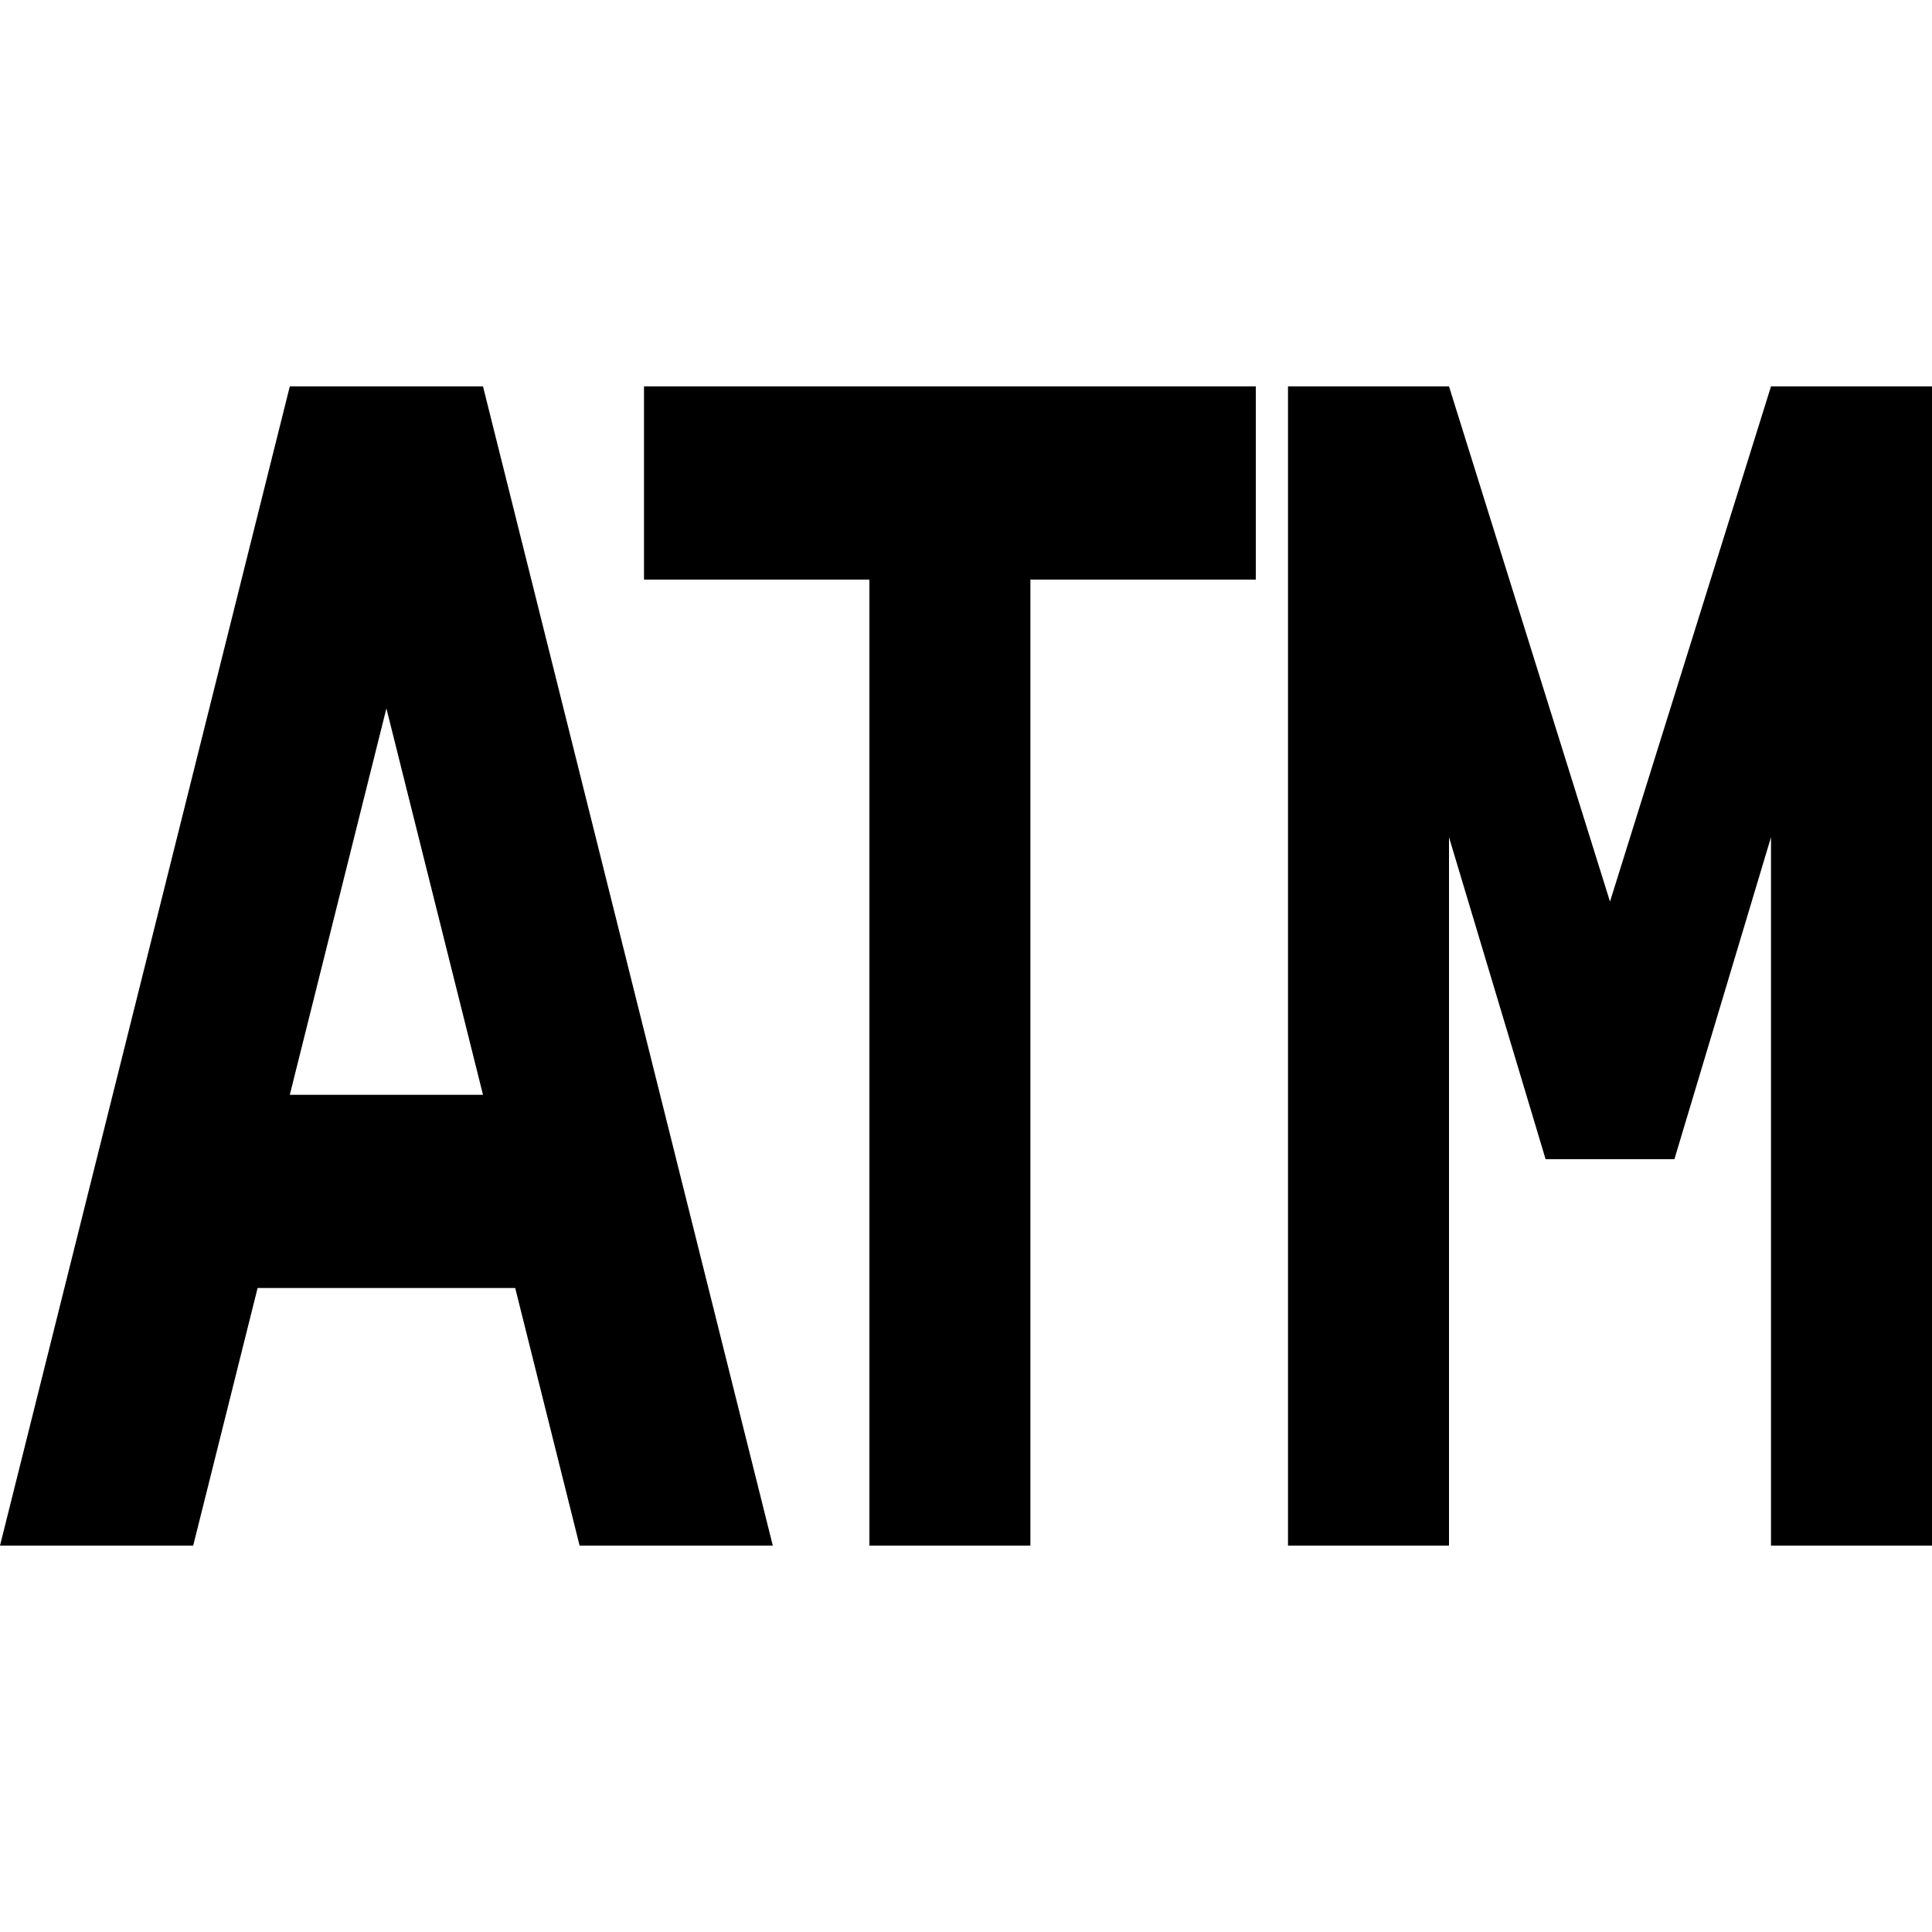
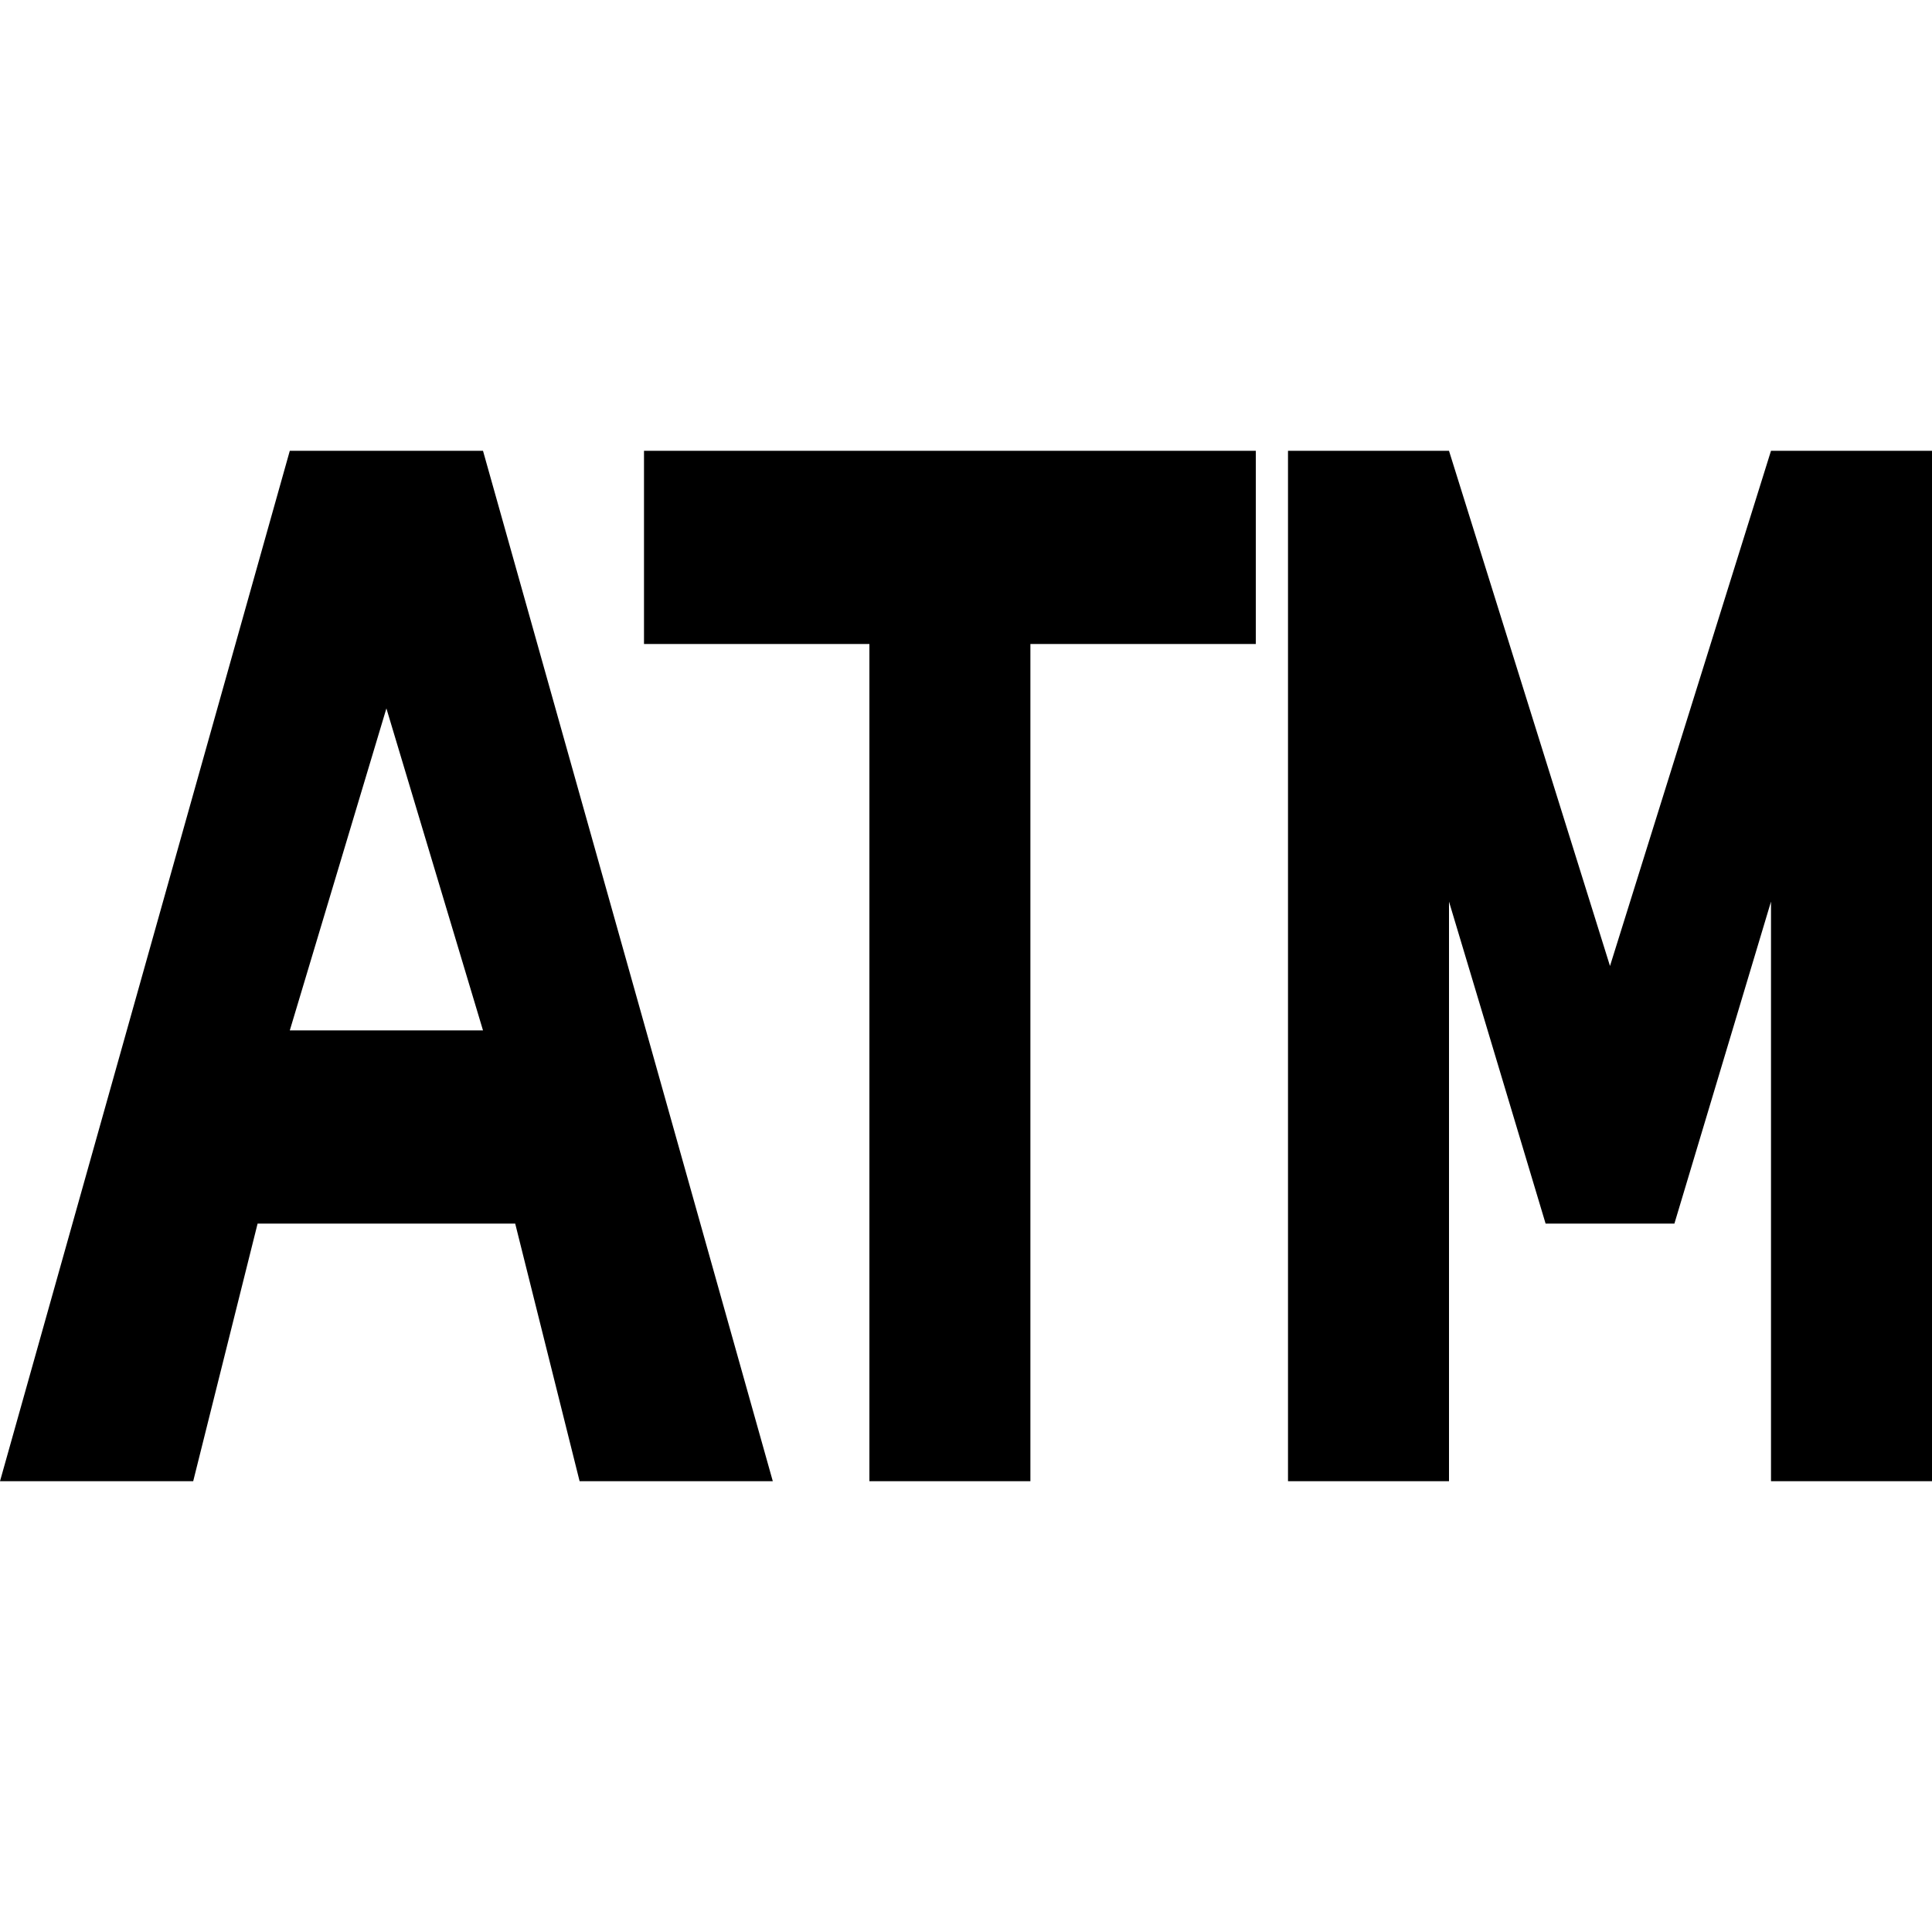
<svg xmlns="http://www.w3.org/2000/svg" viewBox="0 0 15 15">
-   <path d="M9.75 3L9.75 4.5L8 4.5L8 12L6.75 12L6.75 4.5L5 4.5L5 3L9.75 3ZM3.75 3L6 12L4.5 12L4 10L2 10L1.5 12L0 12L2.25 3L3.75 3ZM3 5.5L2.25 8.5L3.75 8.5L3 5.5ZM15 3L15 12L13.75 12L13.75 6.5L13 9L12 9L11.25 6.5L11.25 12L10 12L10 3L11.25 3L12.5 7L13.75 3L15 3Z" />
+   <path d="M9.75 3.5L9.75 5L8 5L8 11.5L6.75 11.5L6.75 5L5 5L5 3.5L9.75 3.5ZM3.75 3.5L6 11.5L4.5 11.5L4 9.5L2 9.5L1.5 11.5L0 11.5L2.25 3.5L3.75 3.5ZM3 5.5L2.25 8L3.75 8L3 5.5ZM15 3.5L15 11.5L13.75 11.5L13.75 7L13 9.5L12 9.5L11.25 7L11.25 11.5L10 11.5L10 3.5L11.25 3.5L12.5 7.5L13.75 3.5L15 3.5Z" />
</svg>
